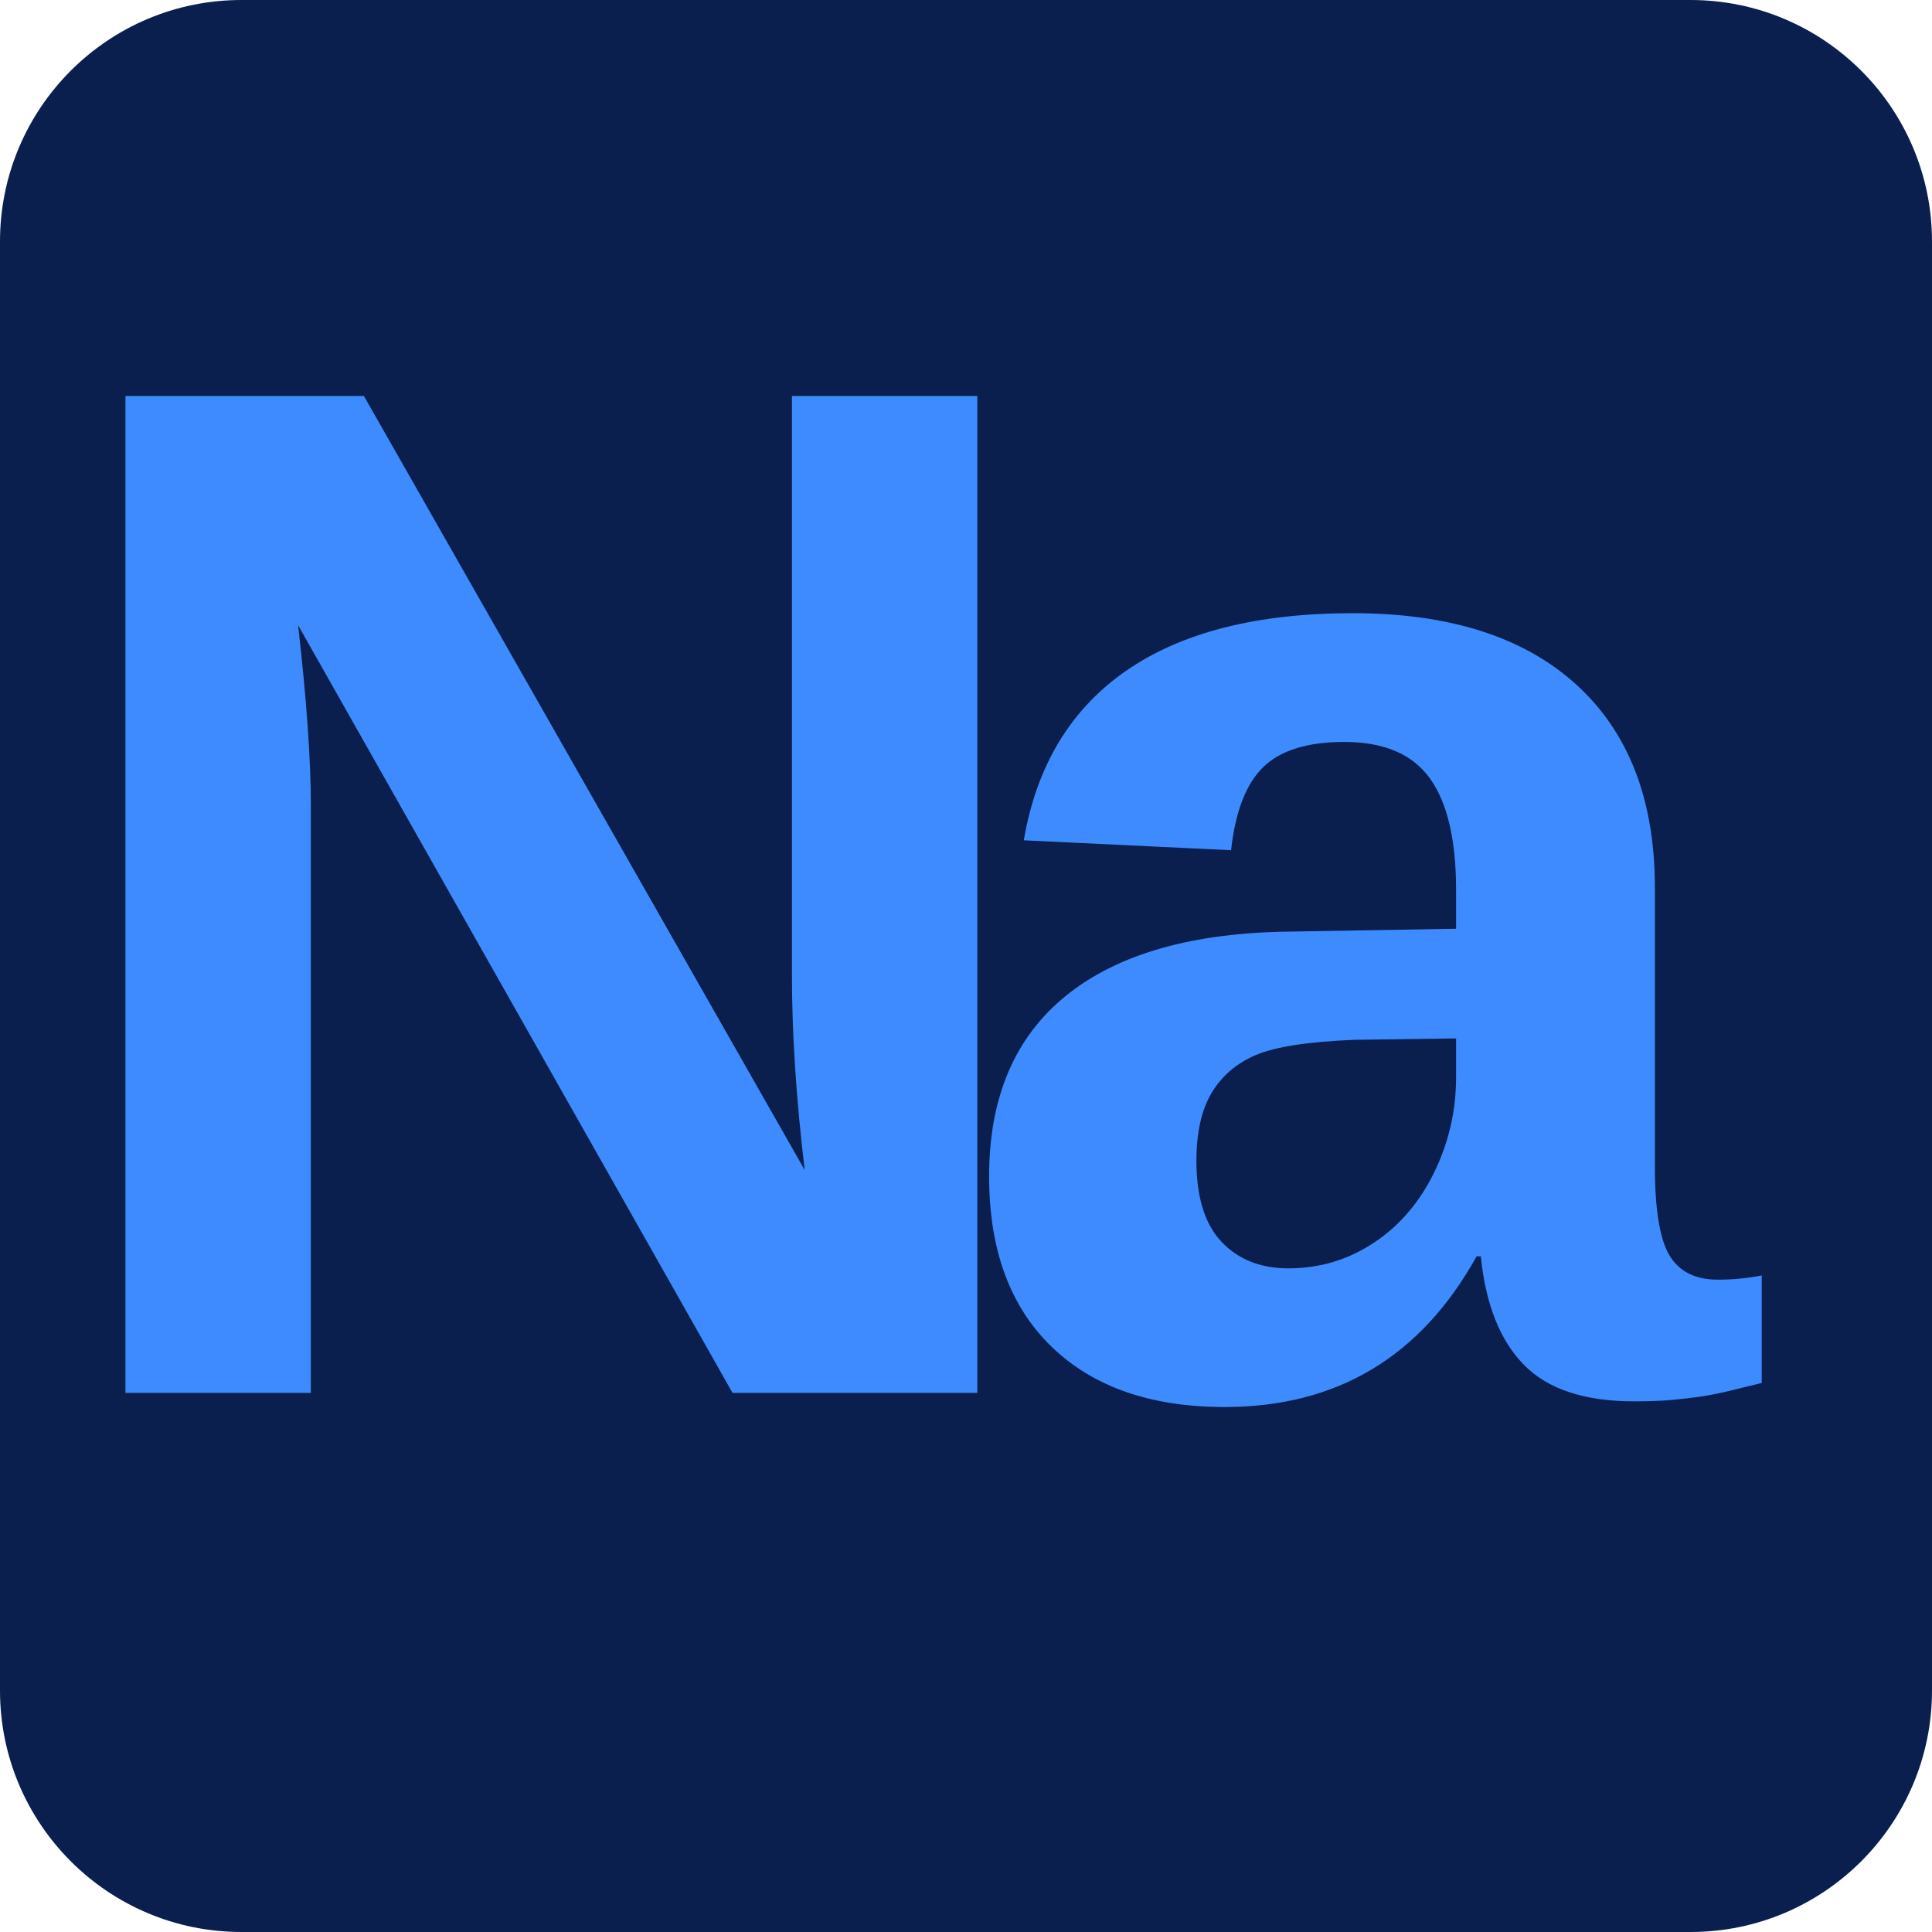
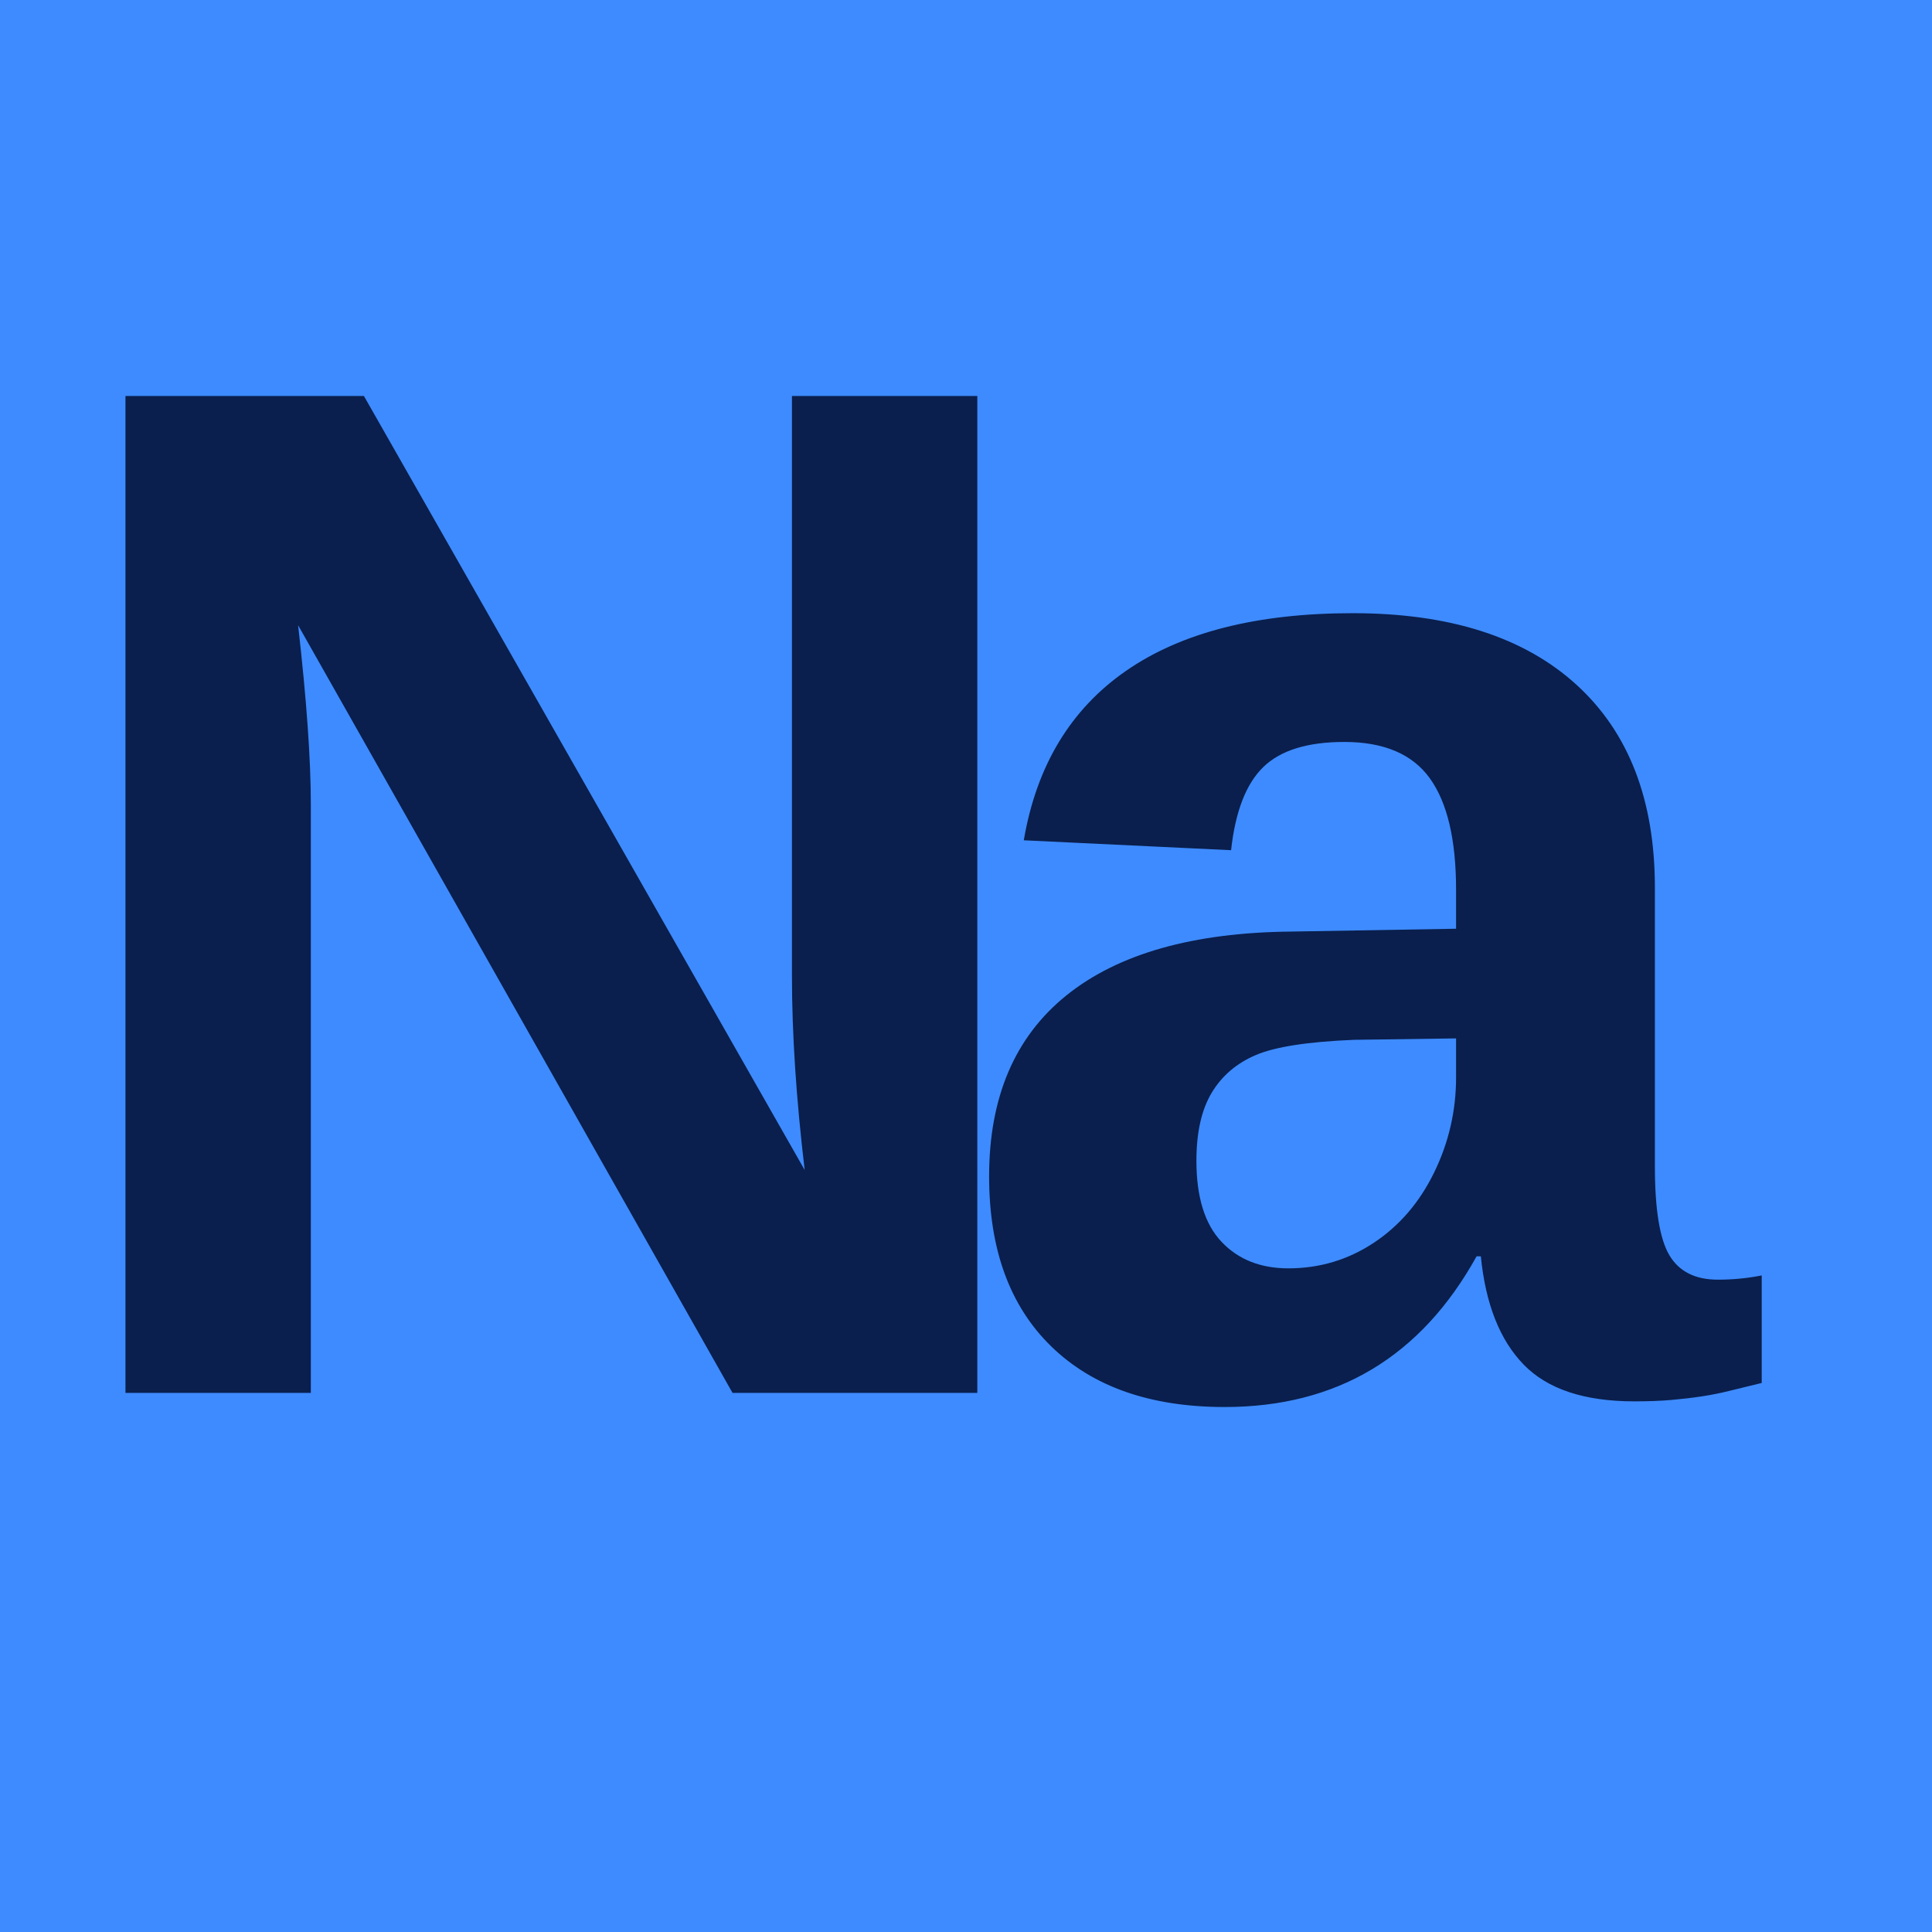
<svg xmlns="http://www.w3.org/2000/svg" viewBox="0 0 512 512">
-   <rect width="512" height="512" rx="64" fill="#0a1f4d" />
-   <text x="236" y="236" text-anchor="middle" dominant-baseline="central" font-family="'Inter Tight','Segoe UI',Arial,sans-serif" font-weight="800" font-size="384" letter-spacing="-34" fill="#3e8bff">Na</text>
+   <rect width="512" height="512" fill="#3e8bff" />
+   <text x="236" y="236" text-anchor="middle" dominant-baseline="central" font-family="'Inter Tight','Segoe UI',Arial,sans-serif" font-weight="800" font-size="384" letter-spacing="-34" fill="#0a1f4d">Na</text>
</svg>
